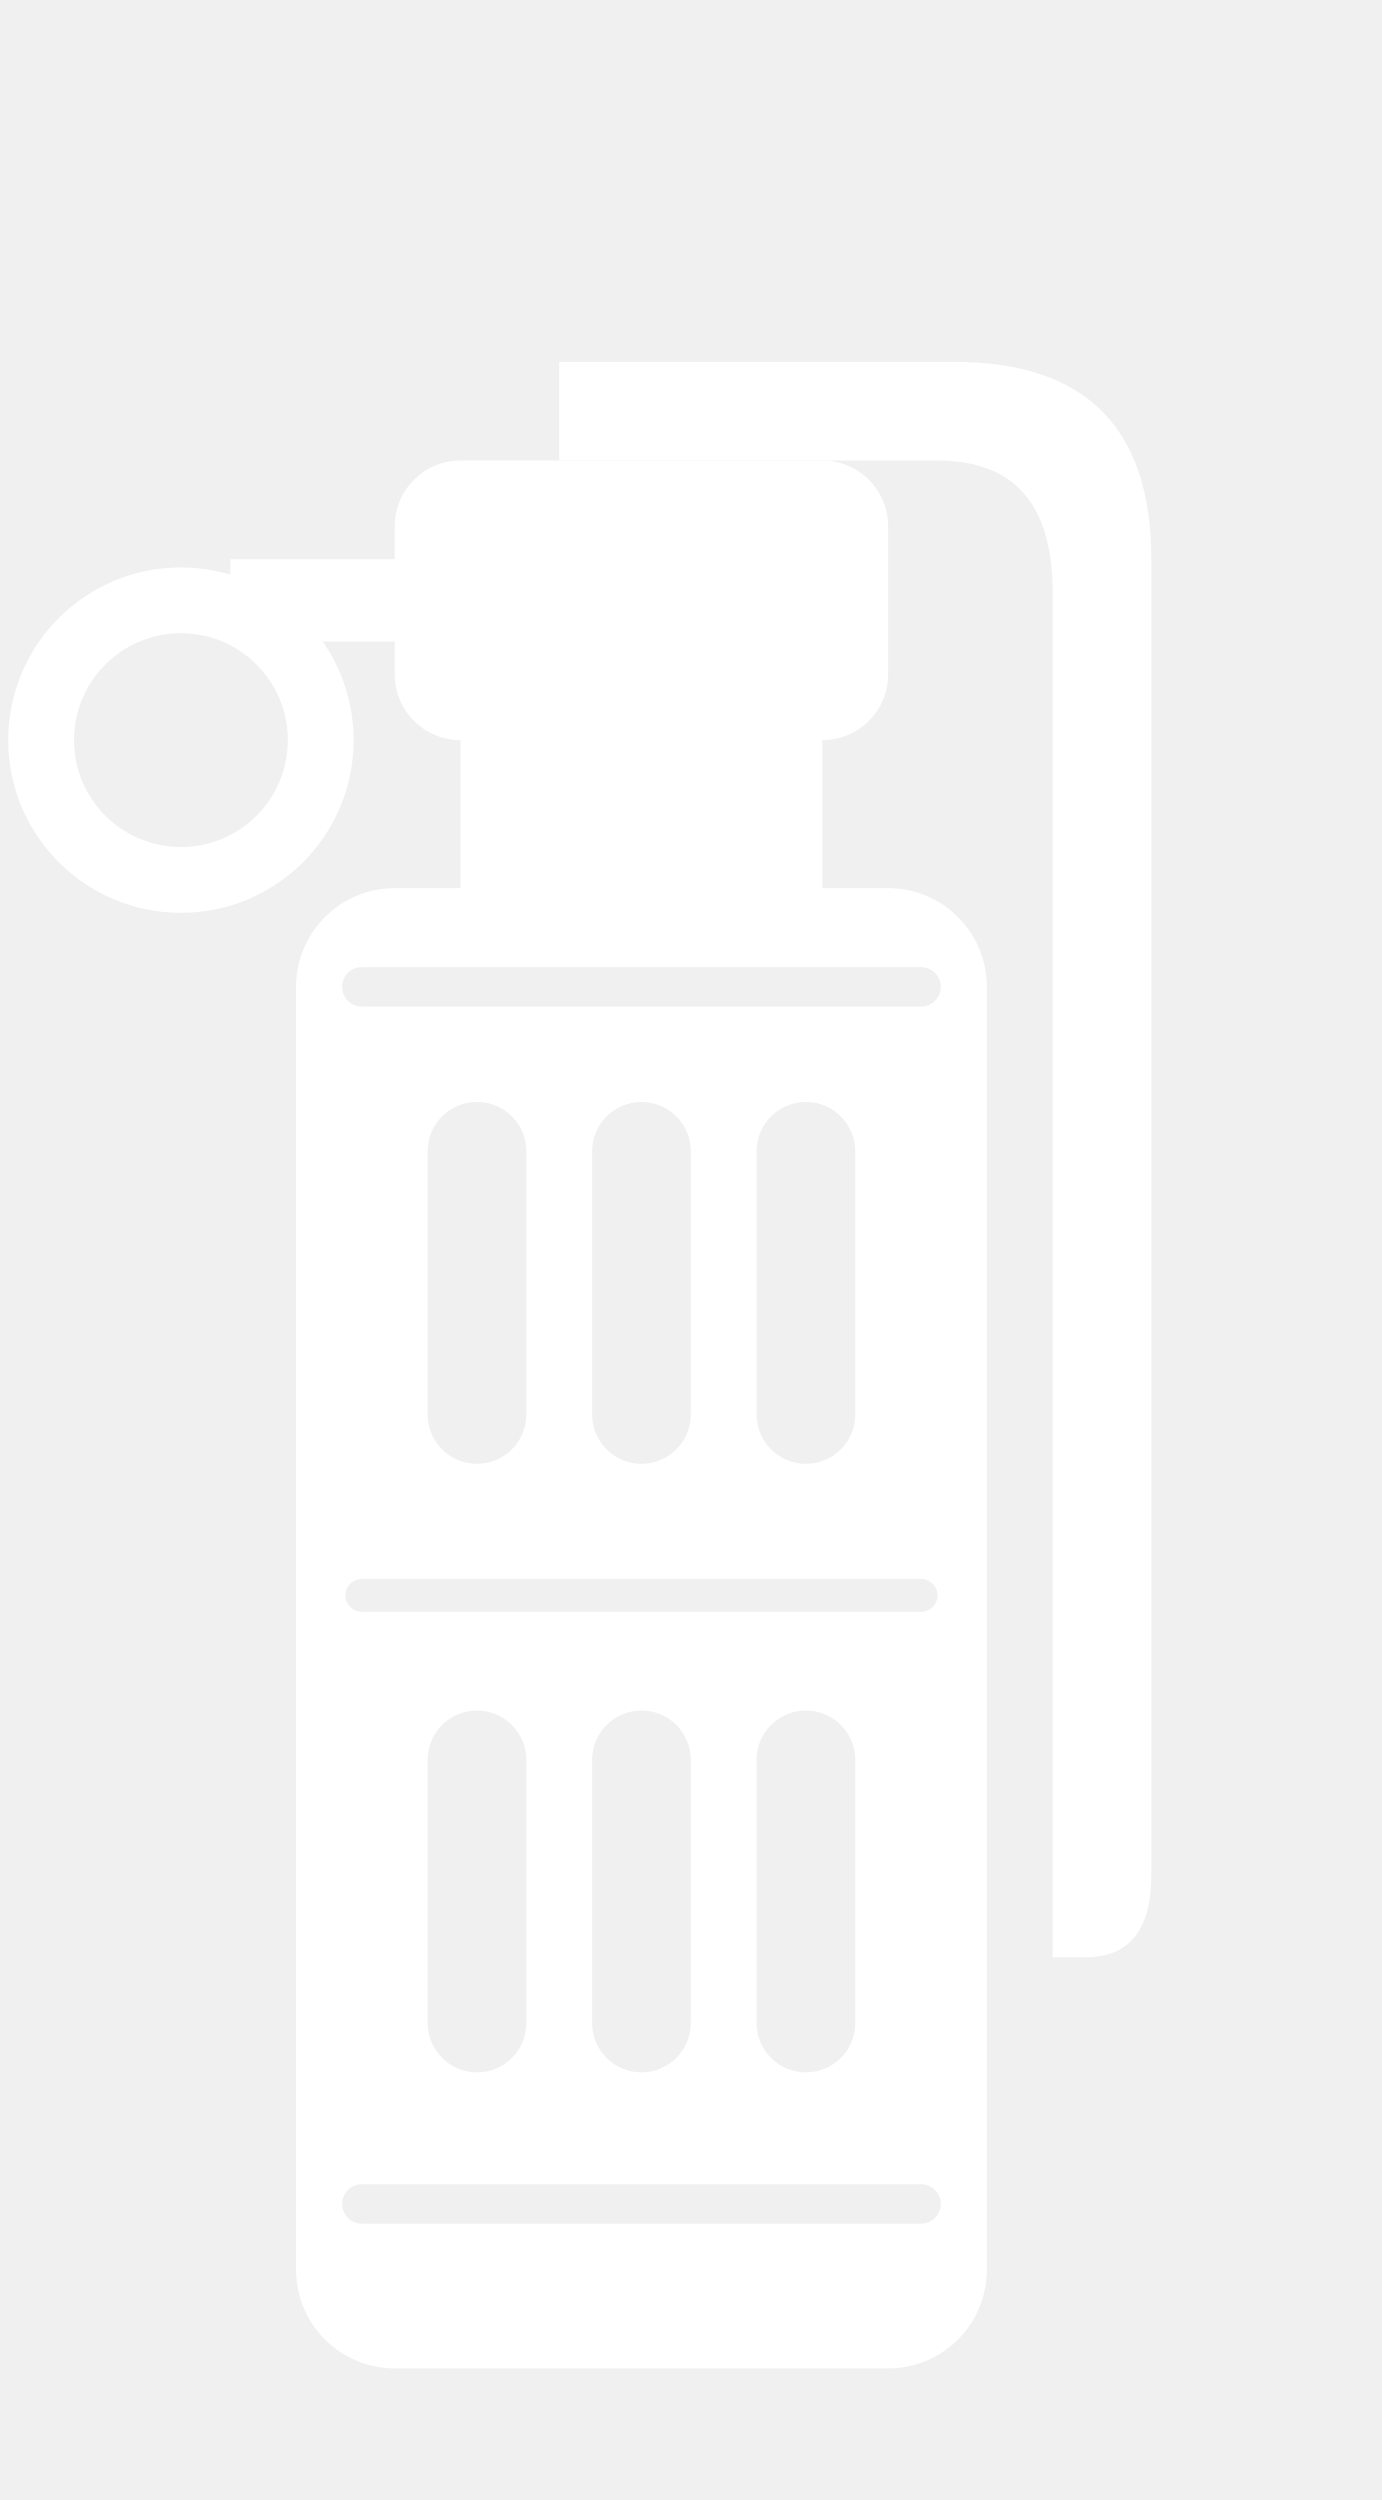
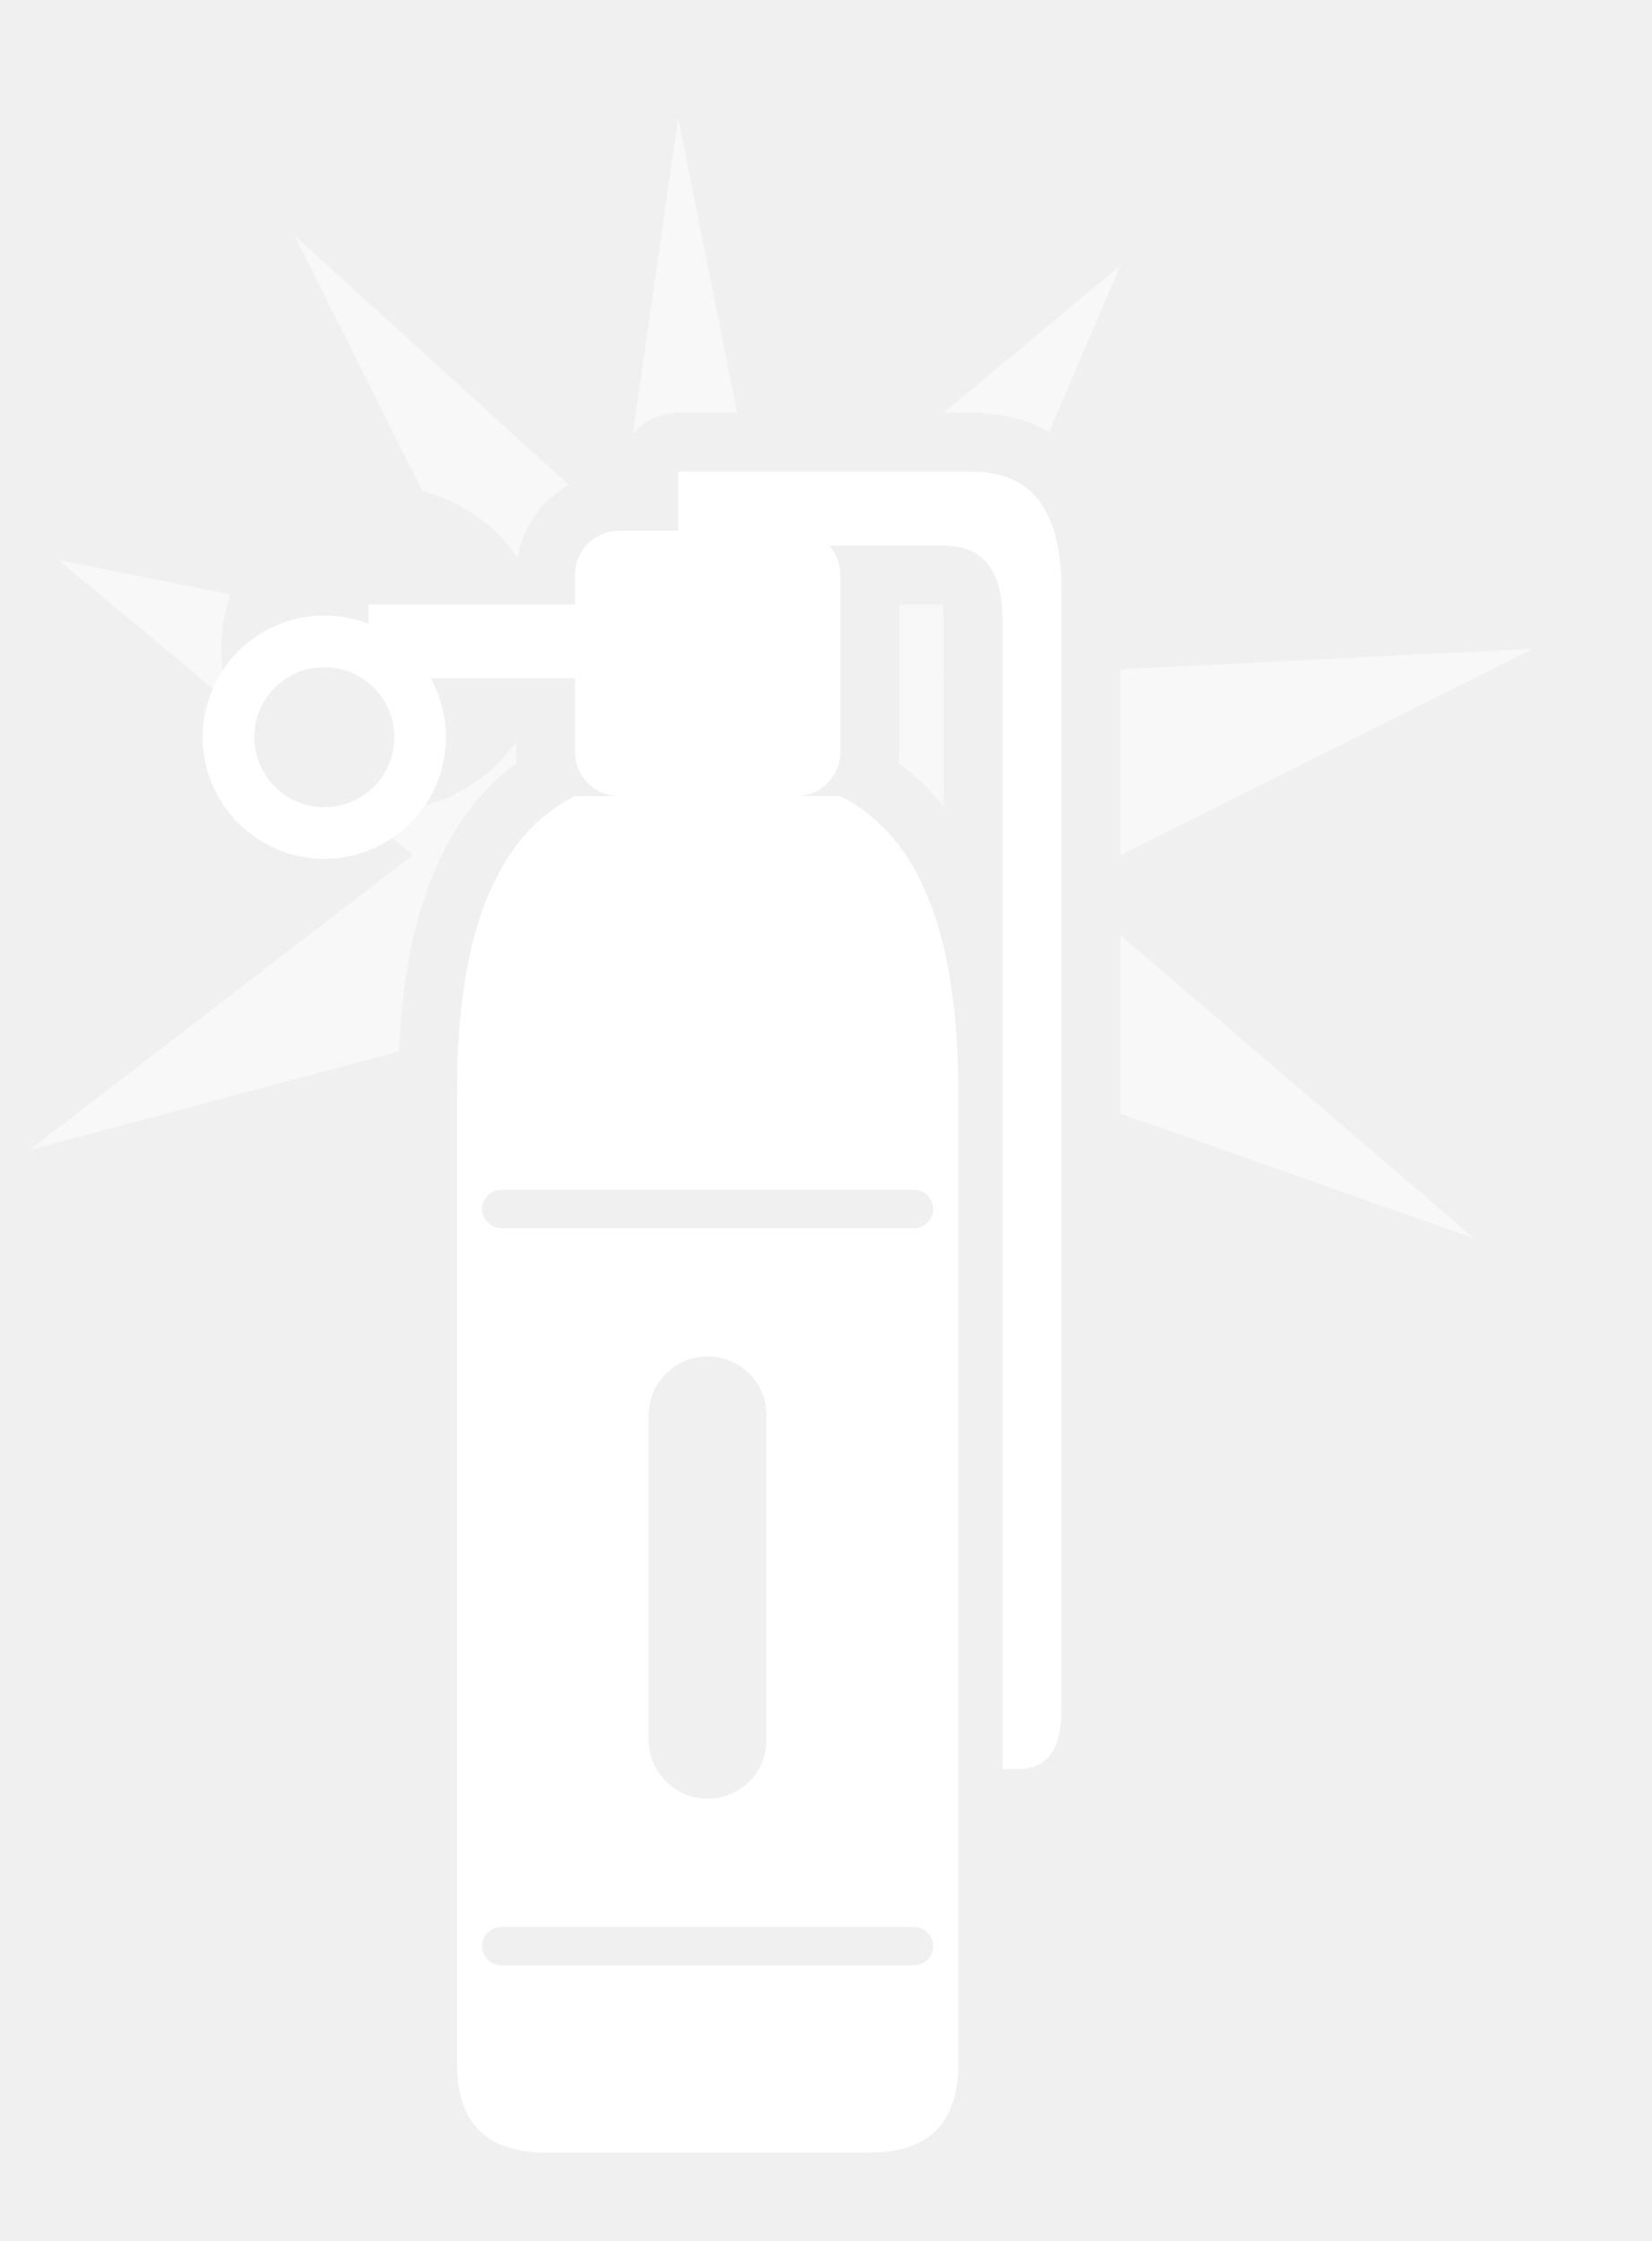
- <svg xmlns="http://www.w3.org/2000/svg" viewBox="0 0 84 152">
+ <svg xmlns="http://www.w3.org/2000/svg" viewBox="0 0 112 152">
  <defs>
-     <mask id="cortes" maskUnits="userSpaceOnUse" x="0" y="0" width="84" height="152">
-       <rect width="84" height="152" fill="#fff" />
-       <g stroke="#000" fill="none" stroke-width="2.4" stroke-linecap="round">
-         <path d="M22 60 L56 60" />
-         <path d="M22 134 L56 134" />
-         <path d="M22 97 L56 97" stroke-width="2" />
-       </g>
-       <g fill="#000">
-         <rect x="26" y="67" width="6" height="22" rx="3" />
-         <rect x="36" y="67" width="6" height="22" rx="3" />
-         <rect x="46" y="67" width="6" height="22" rx="3" />
-         <rect x="26" y="104" width="6" height="22" rx="3" />
-         <rect x="36" y="104" width="6" height="22" rx="3" />
-         <rect x="46" y="104" width="6" height="22" rx="3" />
+     <mask id="folga" maskUnits="userSpaceOnUse" x="0" y="0" width="112" height="152">
+       <rect width="112" height="152" fill="#fff" />
+       <g fill="#000" stroke="#000" stroke-width="8" stroke-linejoin="round">
+         <path d="M31 74 Q31 58 39 54 L57 54 Q65 58 65 74 L65 140 Q65 146 59 146 L37 146 Q31 146 31 140 Z" />
+         <rect x="39" y="36" width="18" height="18" rx="3" />
+         <path d="M46 32 L66 32 Q72 32 72 40 L72 118 L68 118 L68 42 Q68 37 64 37 L46 37 Z" />
+         <circle cx="26" cy="44" r="7" />
      </g>
    </mask>
+     <mask id="cortes" maskUnits="userSpaceOnUse" x="0" y="0" width="112" height="152">
+       <rect width="112" height="152" fill="#fff" />
+       <g stroke="#000" fill="none" stroke-width="2.6" stroke-linecap="round">
+         <path d="M34 82 L62 82" />
+         <path d="M34 132 L62 132" />
+       </g>
+       <rect x="44" y="92" width="8" height="30" rx="4" fill="#000" />
+     </mask>
  </defs>
+   <polygon mask="url(#folga)" fill="#fff" fill-opacity="0.55" points="46,8 52,38 76,18 64,46 104,44 72,60 100,84 66,72 68,104 48,76 28,100 32,70 2,78 28,58 4,38 34,44 20,16 42,36" />
  <g fill="#fff" mask="url(#cortes)">
-     <rect x="18" y="54" width="42" height="90" rx="6" />
-     <rect x="28" y="44" width="22" height="12" />
-     <rect x="24" y="28" width="30" height="17" rx="4" />
-     <path d="M34 22 L58 22 Q70 22 70 34 L70 114 Q70 119 66 119 L64 119 L64 36 Q64 28 57 28 L34 28 Z" />
-     <path d="M14 34 L26 34 L26 39 L14 39 Z" />
+     <path d="M31 74 Q31 58 39 54 L57 54 Q65 58 65 74 L65 140 Q65 146 59 146 L37 146 Q31 146 31 140 Z" />
+     <rect x="39" y="36" width="18" height="18" rx="3" />
+     <path d="M46 32 L66 32 Q72 32 72 40 L72 116 Q72 120 69 120 L68 120 L68 42 Q68 37 64 37 L46 37 Z" />
+     <path d="M25 41 L40 41 L40 46 L25 46 Z" />
  </g>
-   <circle cx="11" cy="45" r="8.5" fill="none" stroke="#fff" stroke-width="4" />
+   <circle cx="22" cy="50" r="6.5" fill="none" stroke="#fff" stroke-width="3.5" />
</svg>
